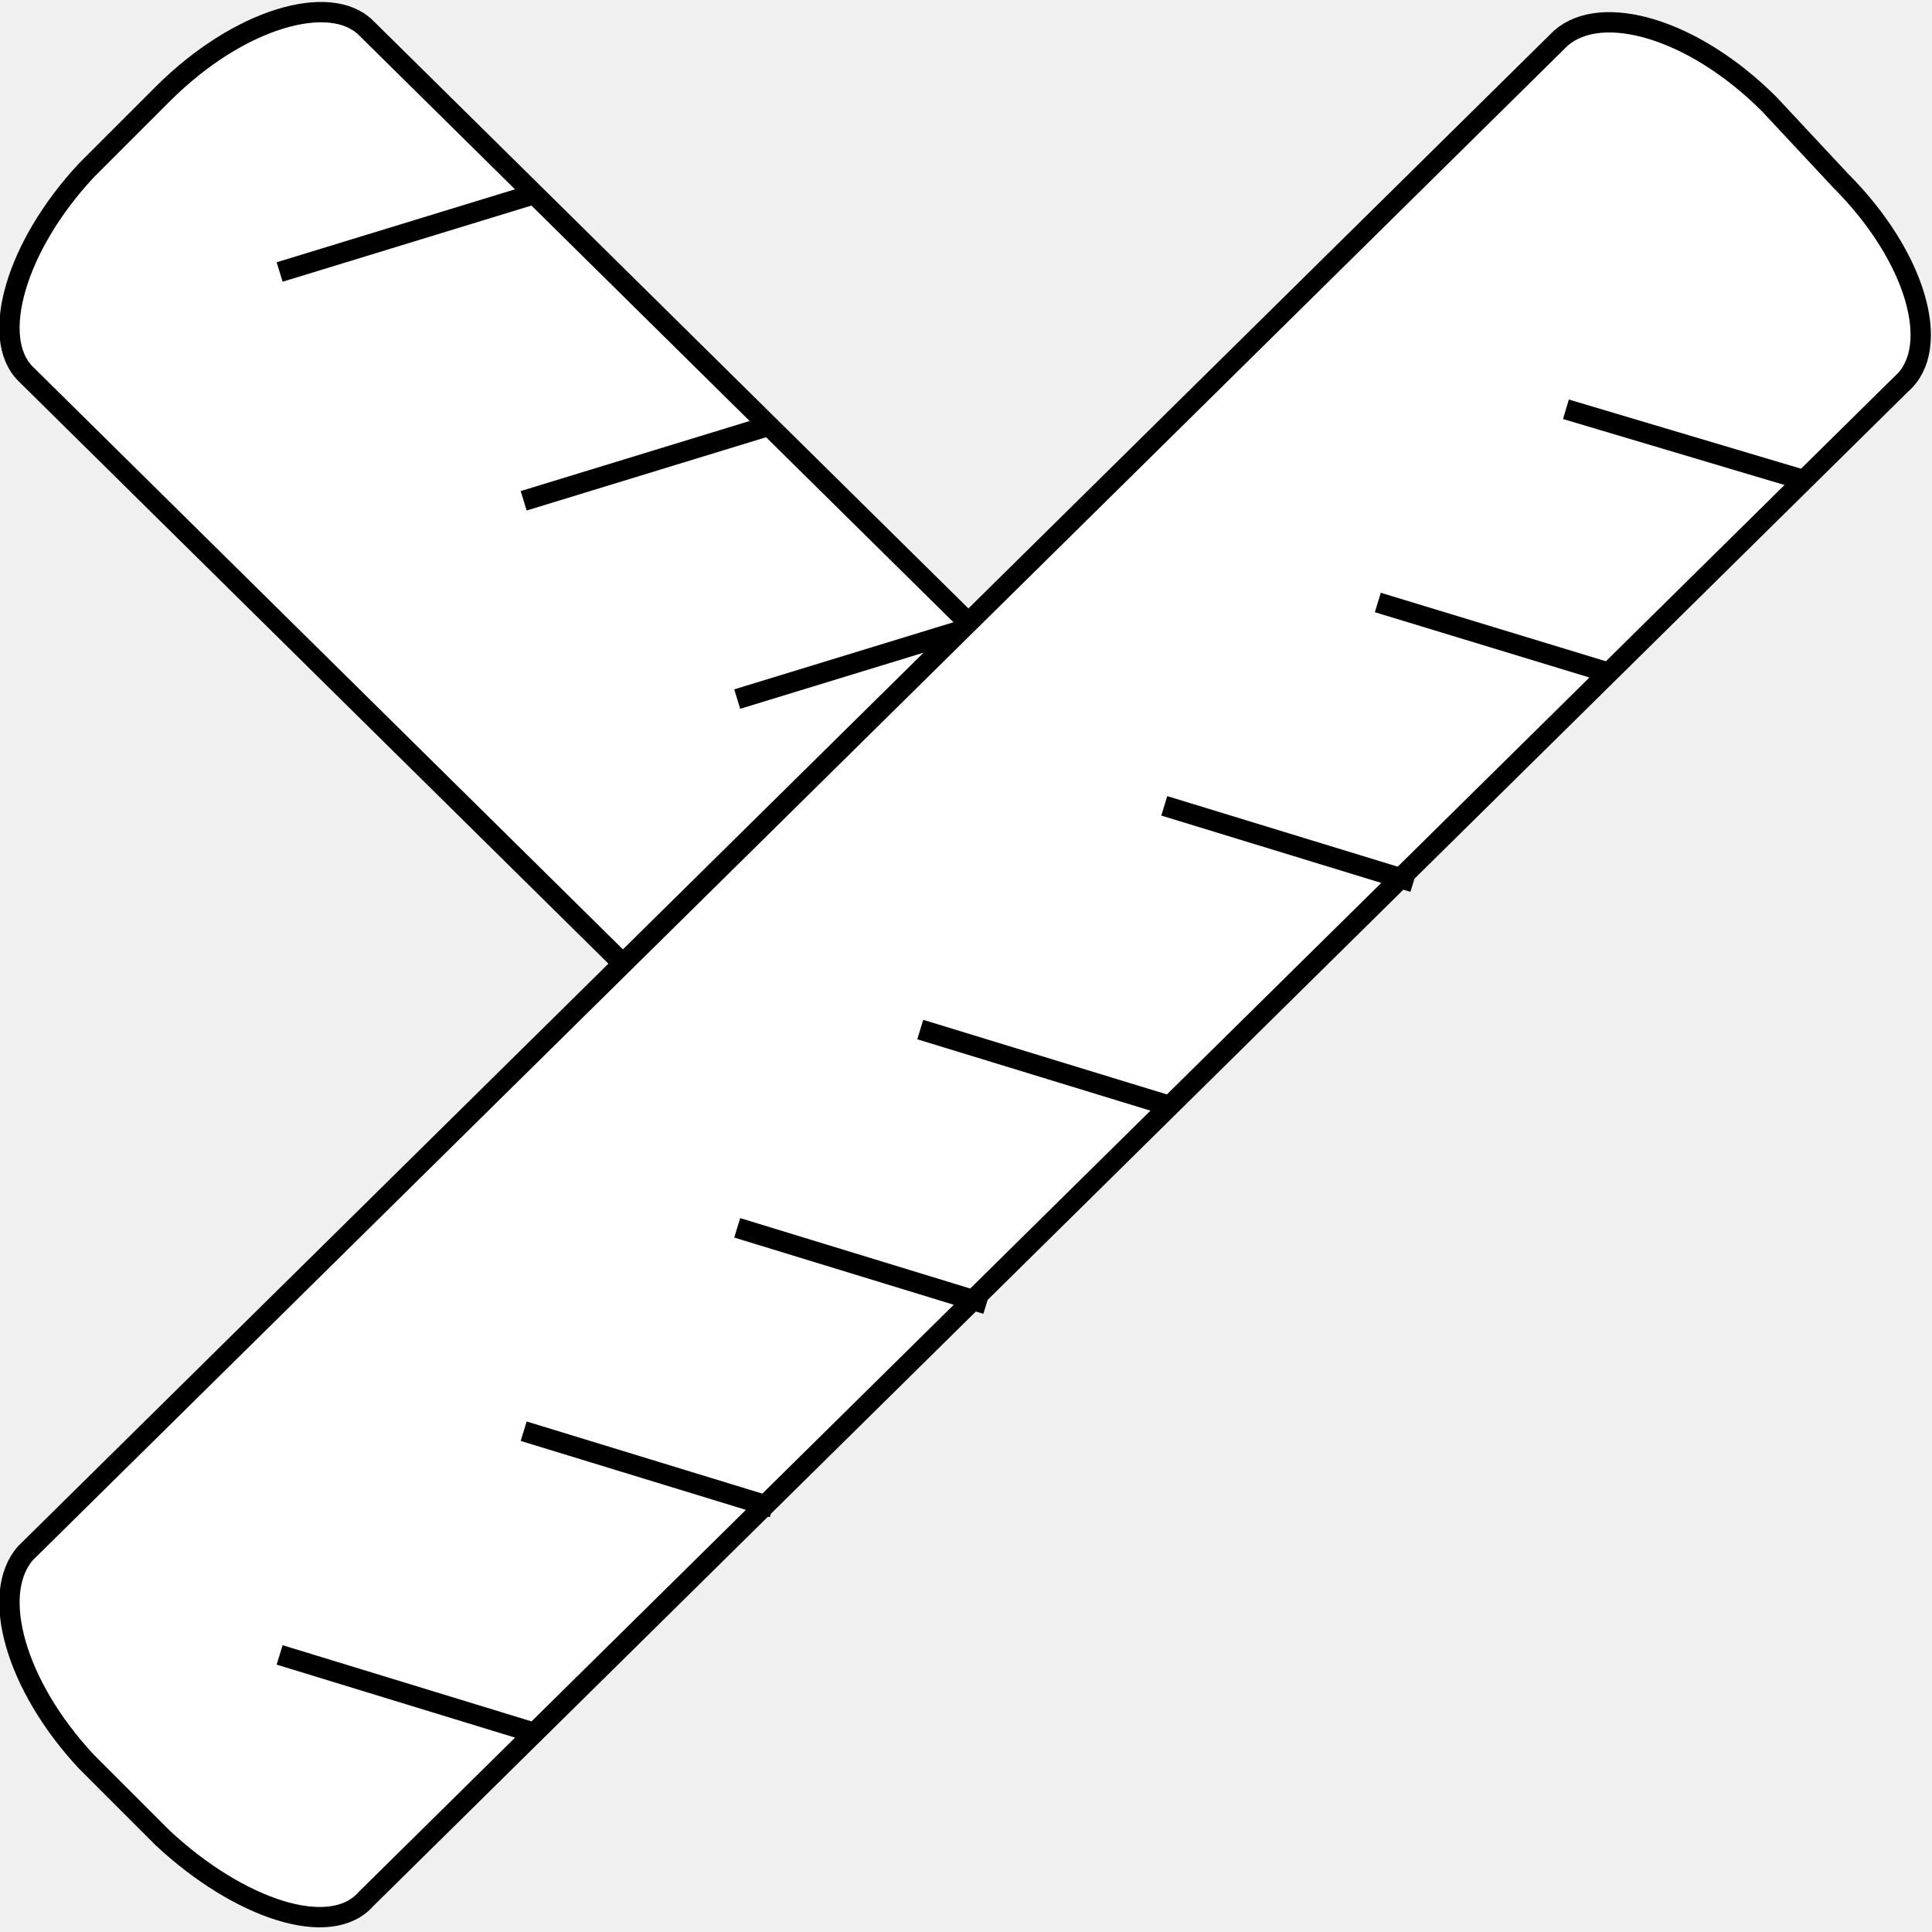
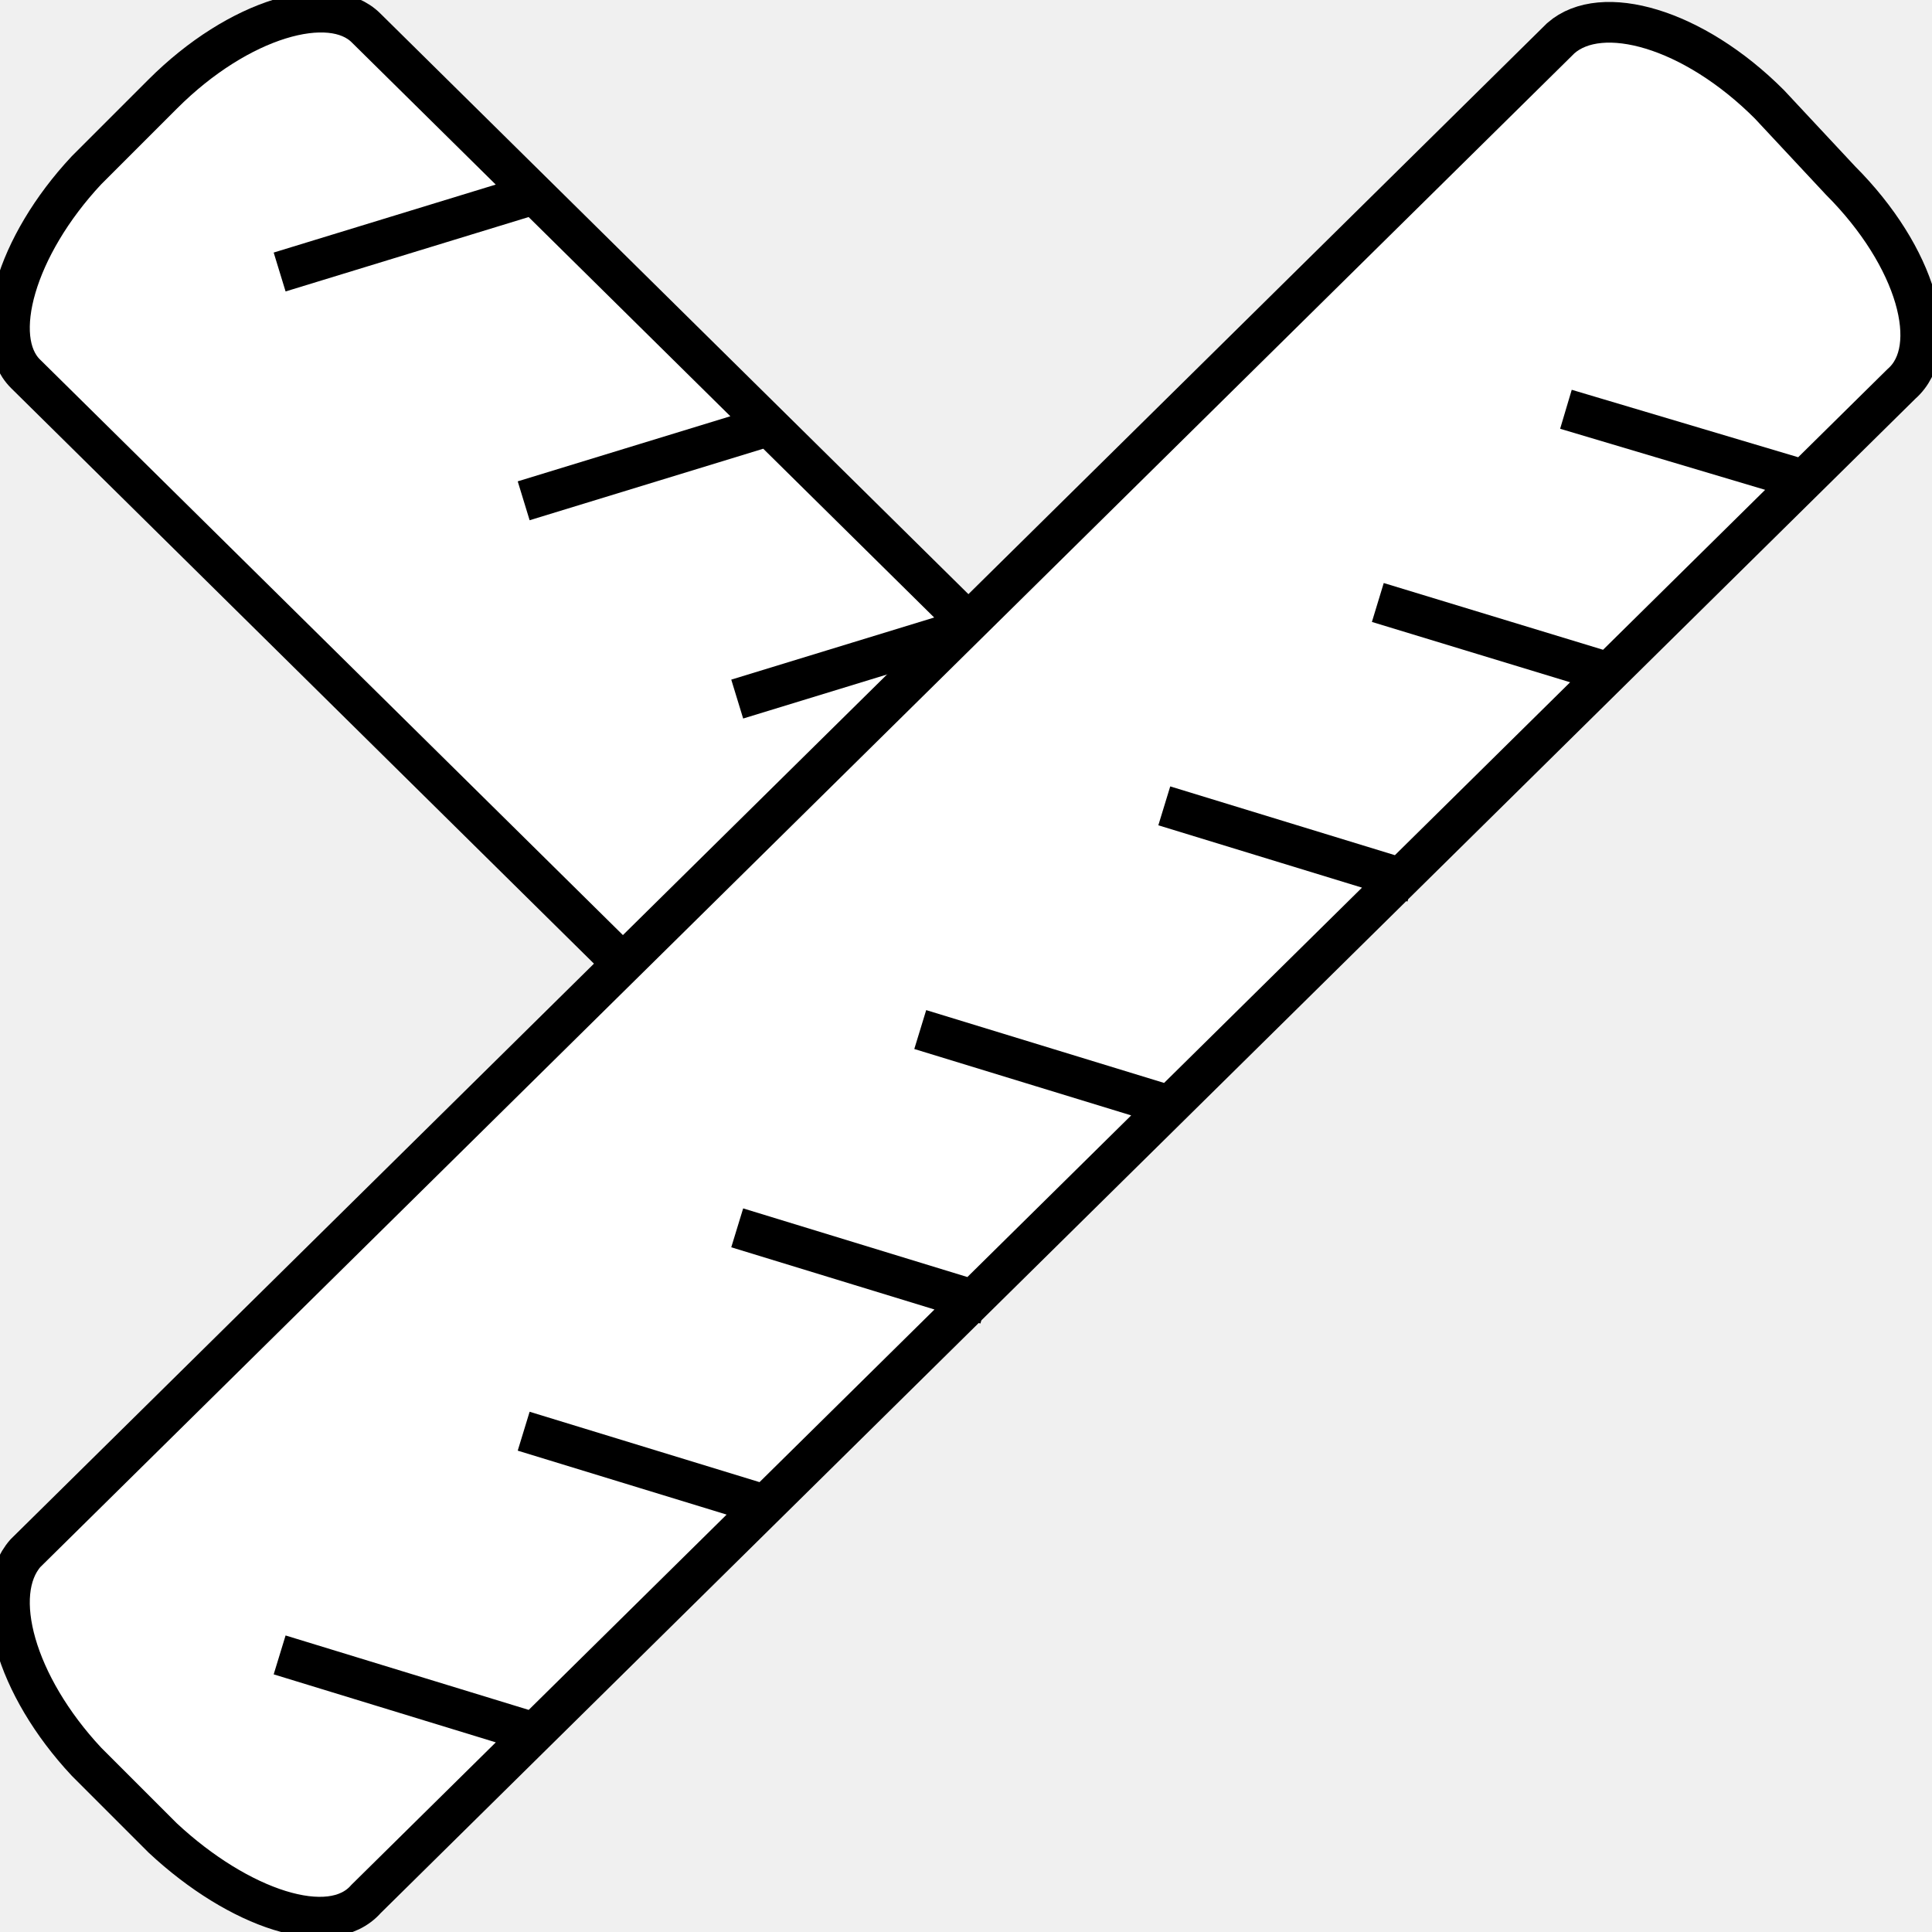
- <svg xmlns="http://www.w3.org/2000/svg" width="32px" height="32px" version="1.1" viewBox="0 0 3.8 3.79">
+ <svg xmlns="http://www.w3.org/2000/svg" width="16px" height="16px" version="1.1" viewBox="0 0 3.8 3.79">
  <path fill="#fff" d="M0.05 0.73l1.59 1.57 0.67 -0.68 -1.59 -1.57c-0.07,-0.07 -0.25,-0.02 -0.4,0.13l-0.15 0.15c-0.14,0.15 -0.19,0.33 -0.12,0.4zm0.5 -0.2l0.49 -0.15 -0.49 0.15zm0.48 0.45l0.49 -0.15 -0.49 0.15zm0.42 0.39l0.49 -0.15 -0.49 0.15zm0.36 0.4l0.49 -0.15 -0.49 0.15z" />
-   <path fill="none" stroke="#000" stroke-width="0.04" d="M0.05 0.73l1.59 1.57 0.67 -0.68 -1.59 -1.57c-0.07,-0.07 -0.25,-0.02 -0.4,0.13l-0.15 0.15c-0.14,0.15 -0.19,0.33 -0.12,0.4zm0.5 -0.2l0.49 -0.15m-0.01 0.6l0.49 -0.15m-0.07 0.54l0.49 -0.15m-0.13 0.55l0.49 -0.15" />
+   <path fill="none" stroke="#000" stroke-width="0.08" d="M0.05 0.73l1.59 1.57 0.67 -0.68 -1.59 -1.57c-0.07,-0.07 -0.25,-0.02 -0.4,0.13l-0.15 0.15c-0.14,0.15 -0.19,0.33 -0.12,0.4zm0.5 -0.2l0.49 -0.15m-0.01 0.6l0.49 -0.15m-0.07 0.54l0.49 -0.15m-0.13 0.55l0.49 -0.15" />
  <path fill="#fff" d="M0.05 3.05l3.02 -2.98c0.08,-0.07 0.26,-0.02 0.41,0.13l0.14 0.15c0.15,0.15 0.2,0.33 0.12,0.4l-3.02 2.98c-0.07,0.08 -0.25,0.02 -0.4,-0.12l-0.15 -0.15c-0.14,-0.15 -0.19,-0.33 -0.12,-0.41zm0.5 0.2l0.49 0.15 -0.49 -0.15zm0.48 -0.44l0.49 0.15 -0.49 -0.15zm0.42 -0.4l0.49 0.15 -0.49 -0.15zm0.36 -0.39l0.49 0.15 -0.49 -0.15zm0.48 -0.44l0.49 0.15 -0.49 -0.15zm0.42 -0.4l0.46 0.14 -0.46 -0.14zm0.37 -0.38l0.47 0.14 -0.47 -0.14z" />
-   <path fill="none" stroke="#000" stroke-width="0.04" d="M0.05 3.05l3.02 -2.98c0.08,-0.07 0.26,-0.02 0.41,0.13l0.14 0.15c0.15,0.15 0.2,0.33 0.12,0.4l-3.02 2.98c-0.07,0.08 -0.25,0.02 -0.4,-0.12l-0.15 -0.15c-0.14,-0.15 -0.19,-0.33 -0.12,-0.41zm0.5 0.2l0.49 0.15m-0.01 -0.59l0.49 0.15m-0.07 -0.55l0.49 0.15m-0.13 -0.54l0.49 0.15m-0.01 -0.59l0.49 0.15m-0.07 -0.55l0.46 0.14m-0.09 -0.52l0.47 0.14" />
+   <path fill="none" stroke="#000" stroke-width="0.08" d="M0.05 3.05l3.02 -2.98c0.08,-0.07 0.26,-0.02 0.41,0.13l0.14 0.15c0.15,0.15 0.2,0.33 0.12,0.4l-3.02 2.98c-0.07,0.08 -0.25,0.02 -0.4,-0.12l-0.15 -0.15c-0.14,-0.15 -0.19,-0.33 -0.12,-0.41zm0.5 0.2l0.49 0.15m-0.01 -0.59l0.49 0.15m-0.07 -0.55l0.49 0.15m-0.13 -0.54l0.49 0.15m-0.01 -0.59l0.49 0.15m-0.07 -0.55l0.46 0.14m-0.09 -0.52l0.47 0.14" />
</svg>
